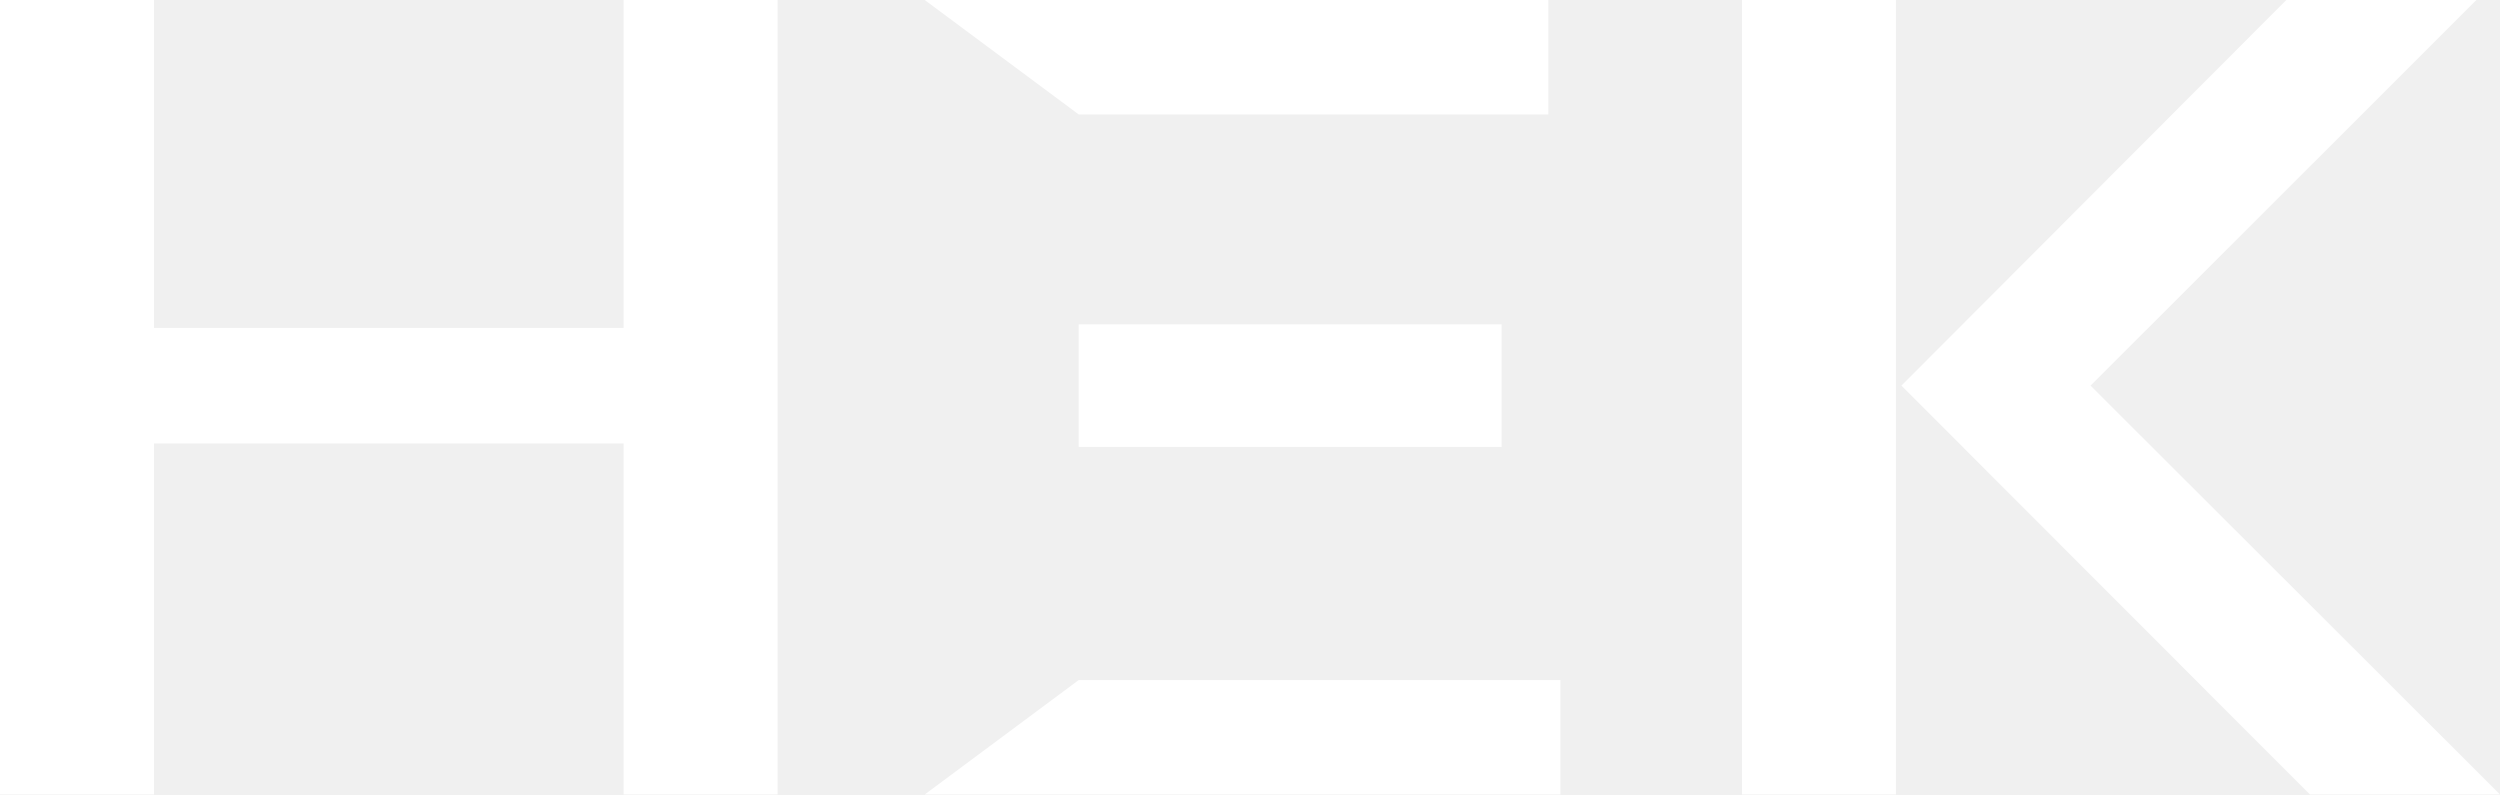
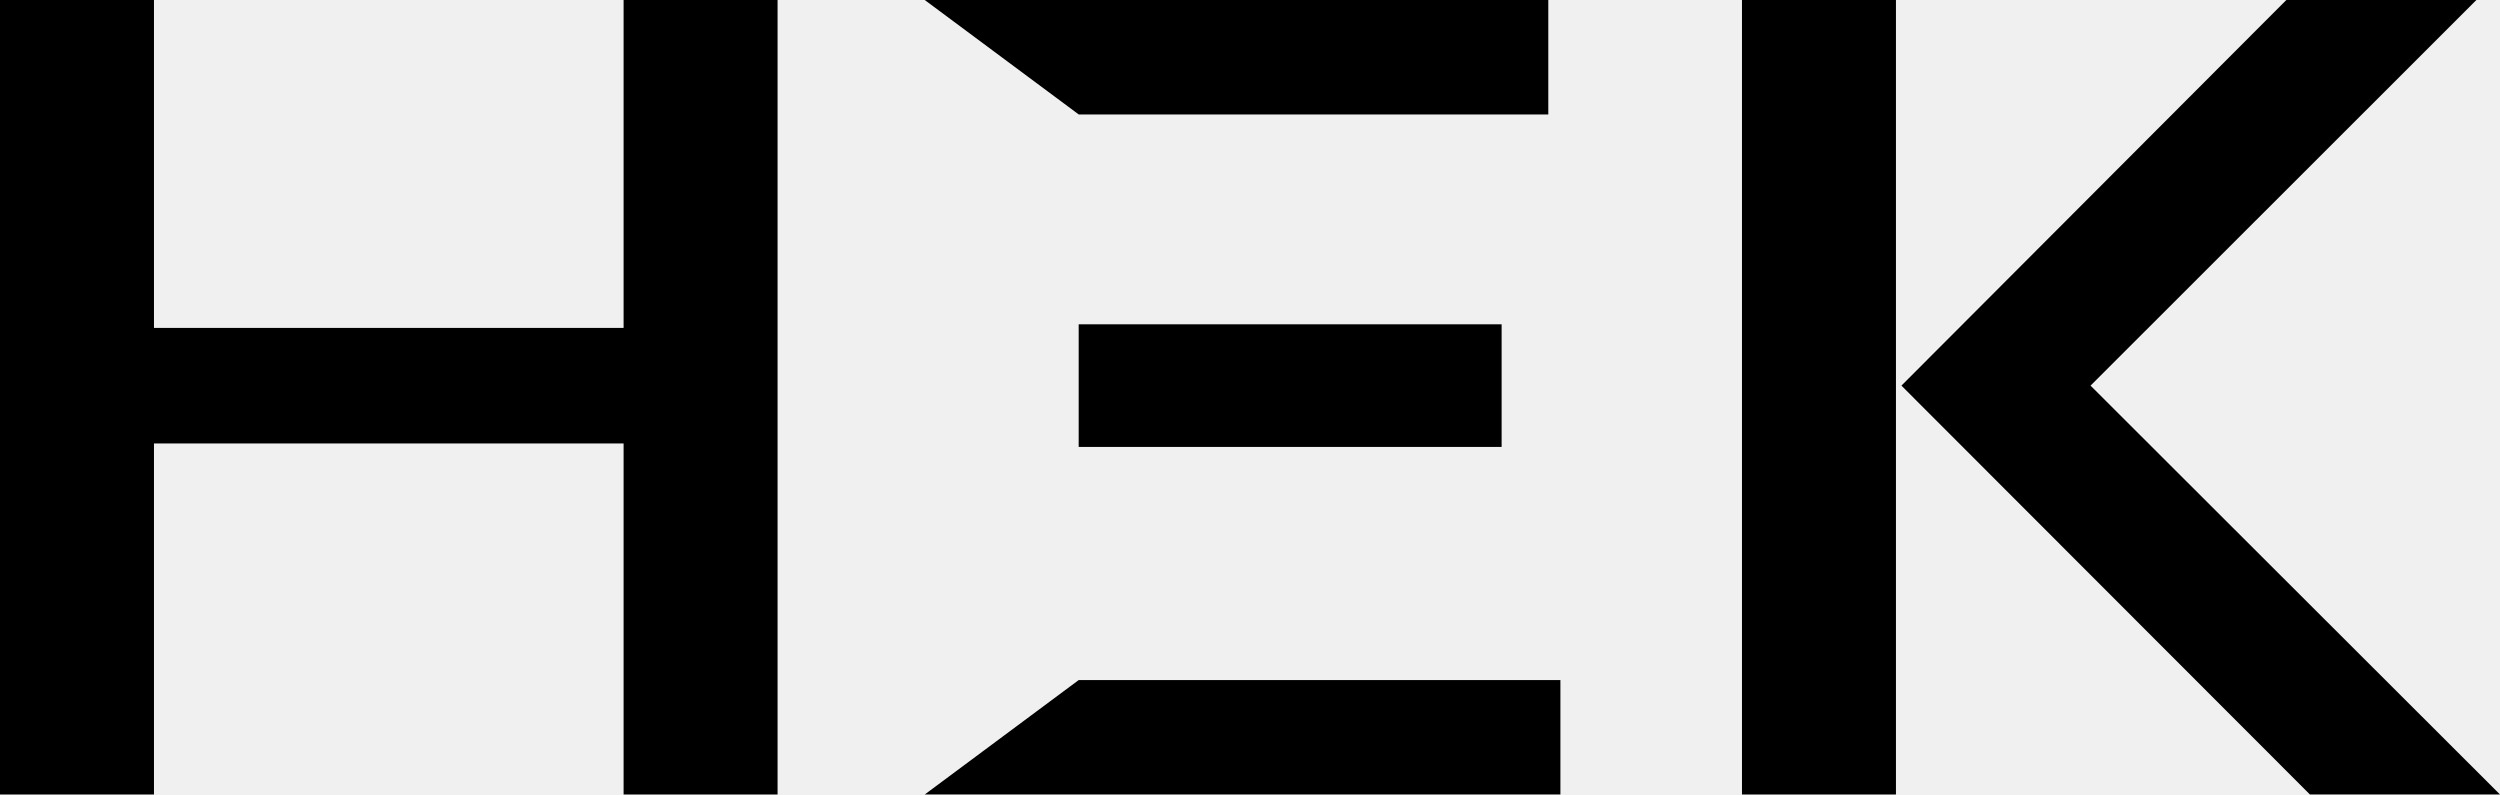
- <svg xmlns="http://www.w3.org/2000/svg" width="944px" height="300px" viewBox="0 0 944 300" version="1.1">
-   <g id="Page-1" stroke="none" stroke-width="1" fill="none" fill-rule="evenodd">
-     <g id="hek-logo" fill="#ffffff" fill-rule="nonzero">
-       <polygon id="Path" points="349.18 300 589.21 300 589.21 256.79 407.32 256.79" />
-       <polygon id="Path" points="584.64 43.21 584.64 0 349.18 0 407.32 43.21" />
+ <svg xmlns="http://www.w3.org/2000/svg" id="Ebene_1" version="1.1" viewBox="0 0 944 300">
+   <g id="Page-1">
+     <g id="hek-logo">
+       <polygon id="Path" points="349.18 300 589.21 300 589.21 256.79 407.32 256.79 349.18 300" />
+       <polygon id="Path1" points="584.64 43.21 584.64 0 349.18 0 407.32 43.21 584.64 43.21" />
      <rect id="Rectangle" x="407.31" y="122.46" width="159.7" height="46.3" />
-       <rect id="Rectangle" x="657.77" y="0" width="58.14" height="300" />
-       <polygon id="Path" points="235.47 123.82 58.14 123.82 58.14 0 0 0 0 300 58.14 300 58.14 167.45 235.47 167.45 235.47 300 293.61 300 293.61 0 235.47 0" />
-       <polygon id="Path" points="789.39 145.61 935.09 0 863.32 0 717.98 145.61 872.23 300 944 300" />
+       <rect id="Rectangle1" x="657.77" y="0" width="58.14" height="300" />
+       <polygon id="Path2" points="235.47 123.82 58.14 123.82 58.14 0 0 0 0 300 58.14 300 58.14 167.45 235.47 167.45 235.47 300 293.61 300 293.61 0 235.47 0 235.47 123.82" />
+       <polygon id="Path3" points="789.39 145.61 935.09 0 863.32 0 717.98 145.61 872.23 300 944 300 789.39 145.61" />
    </g>
  </g>
</svg>
